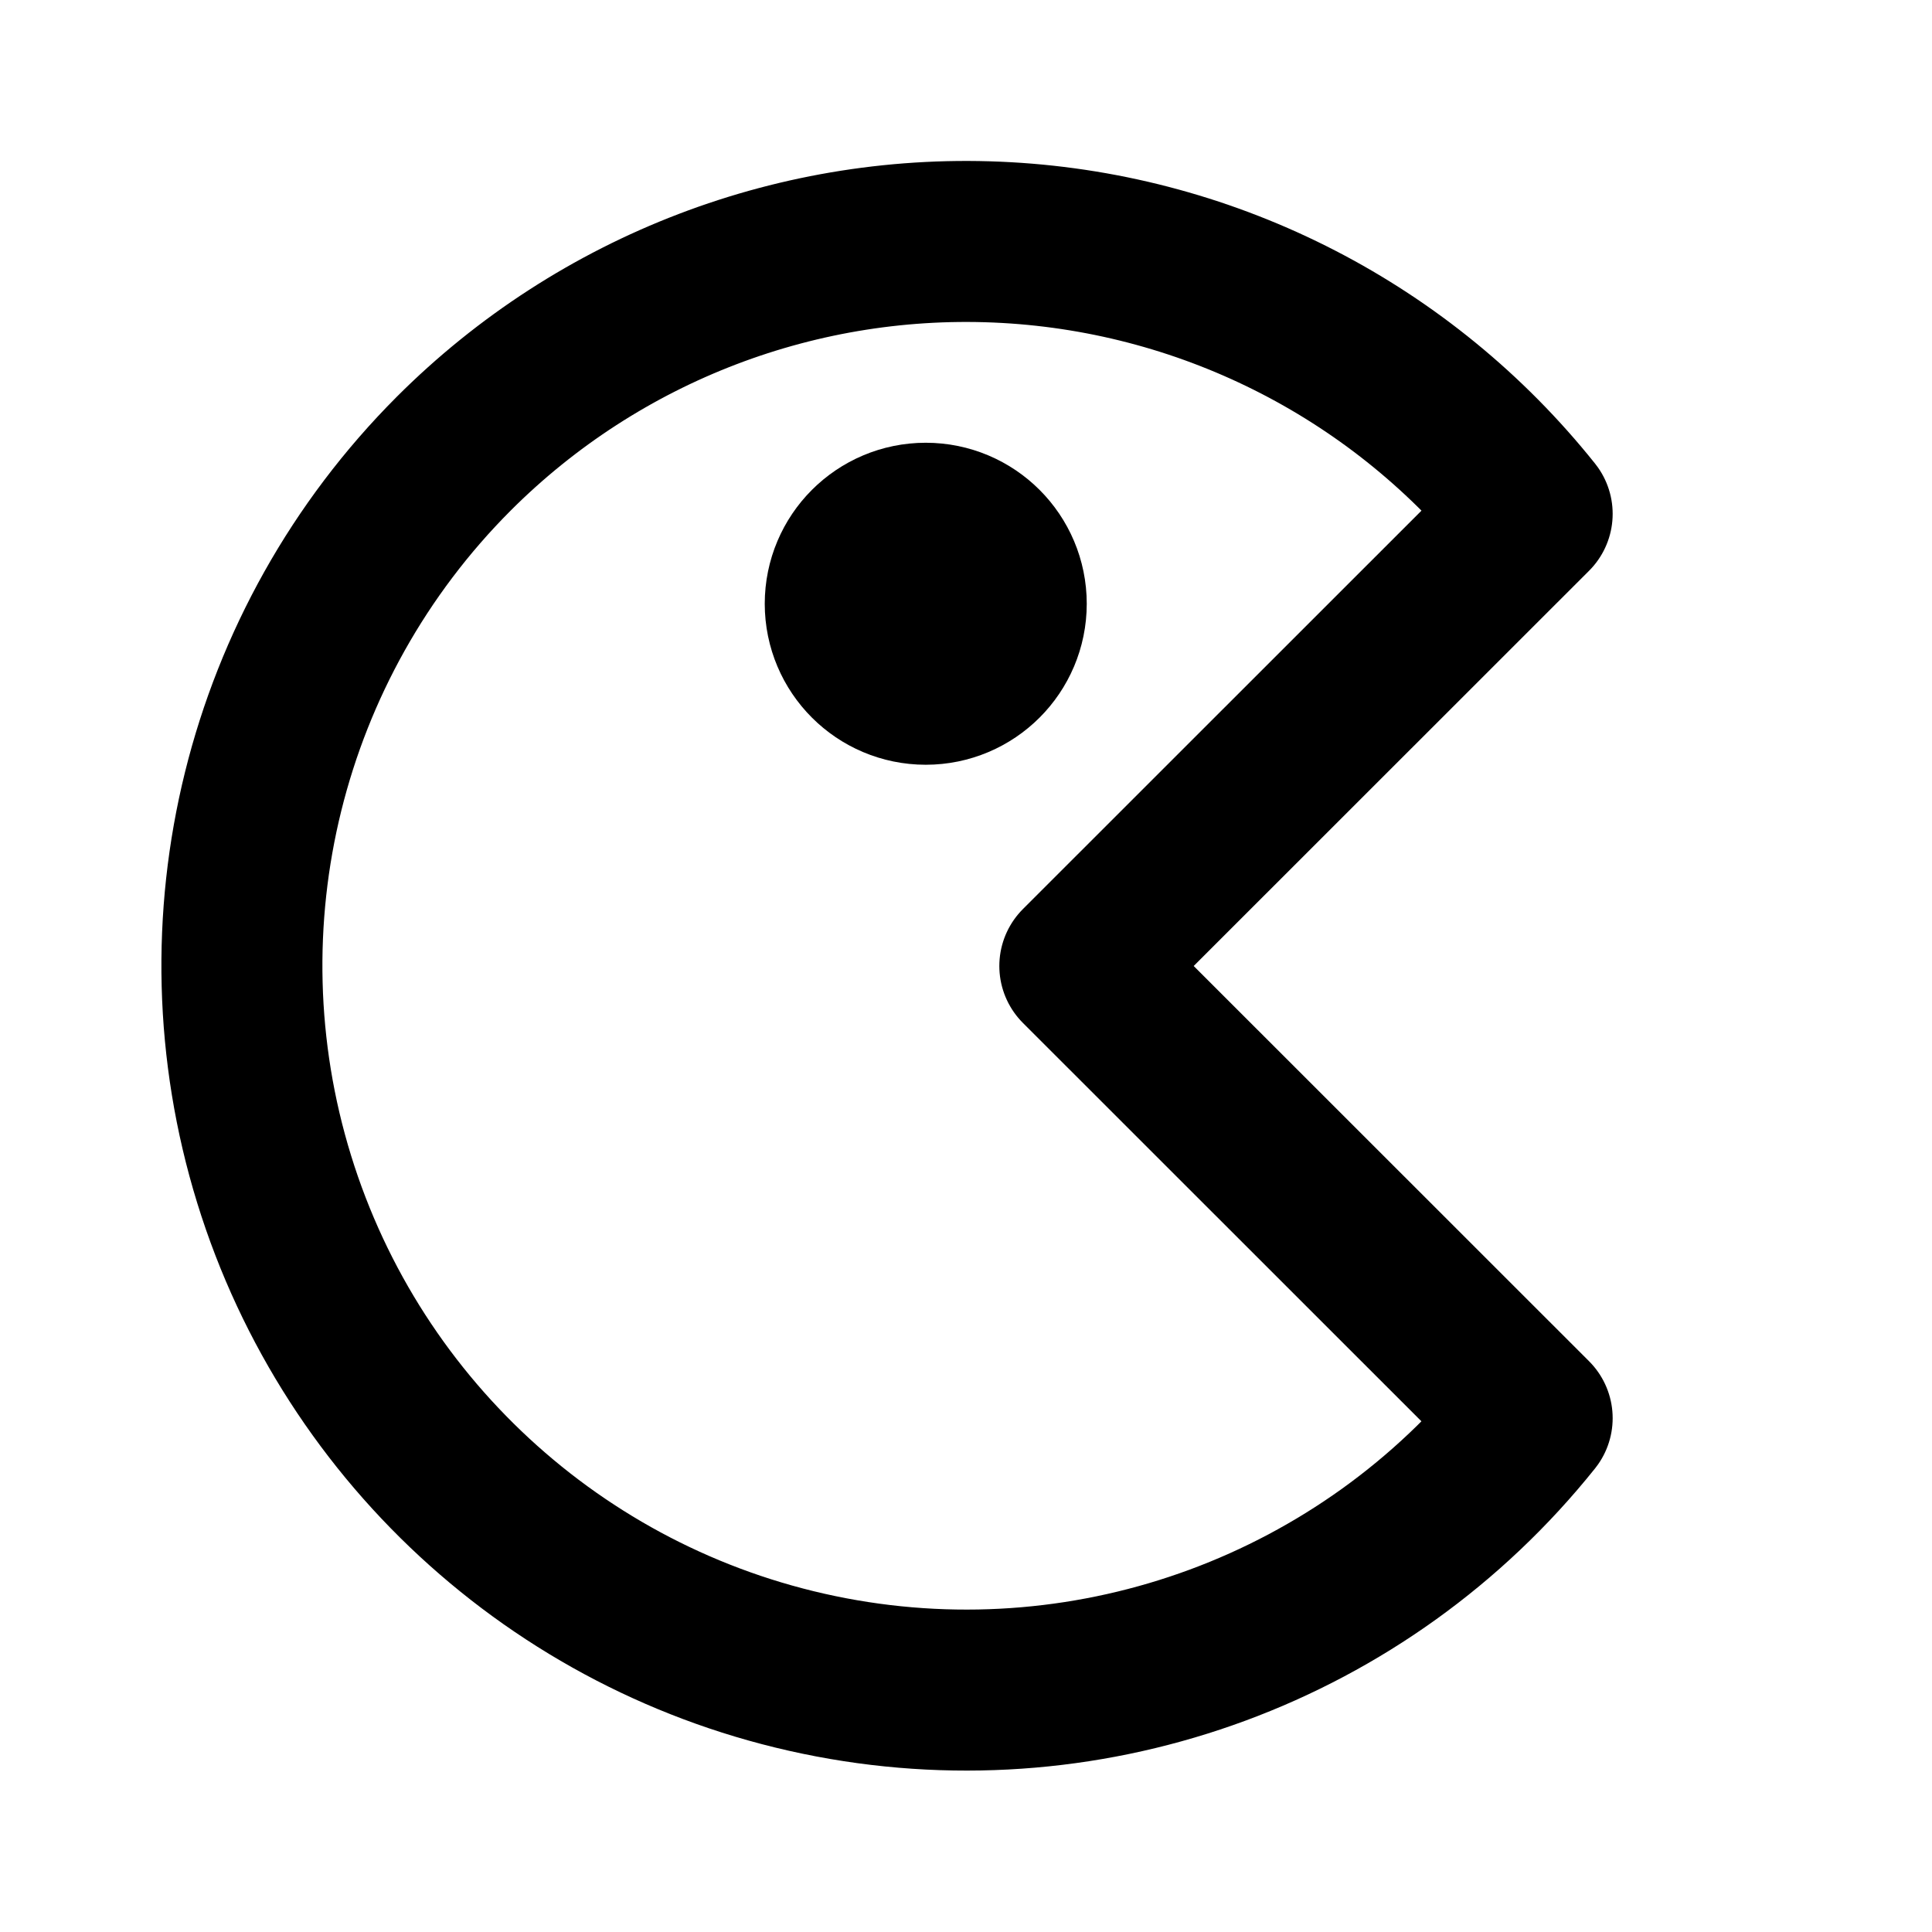
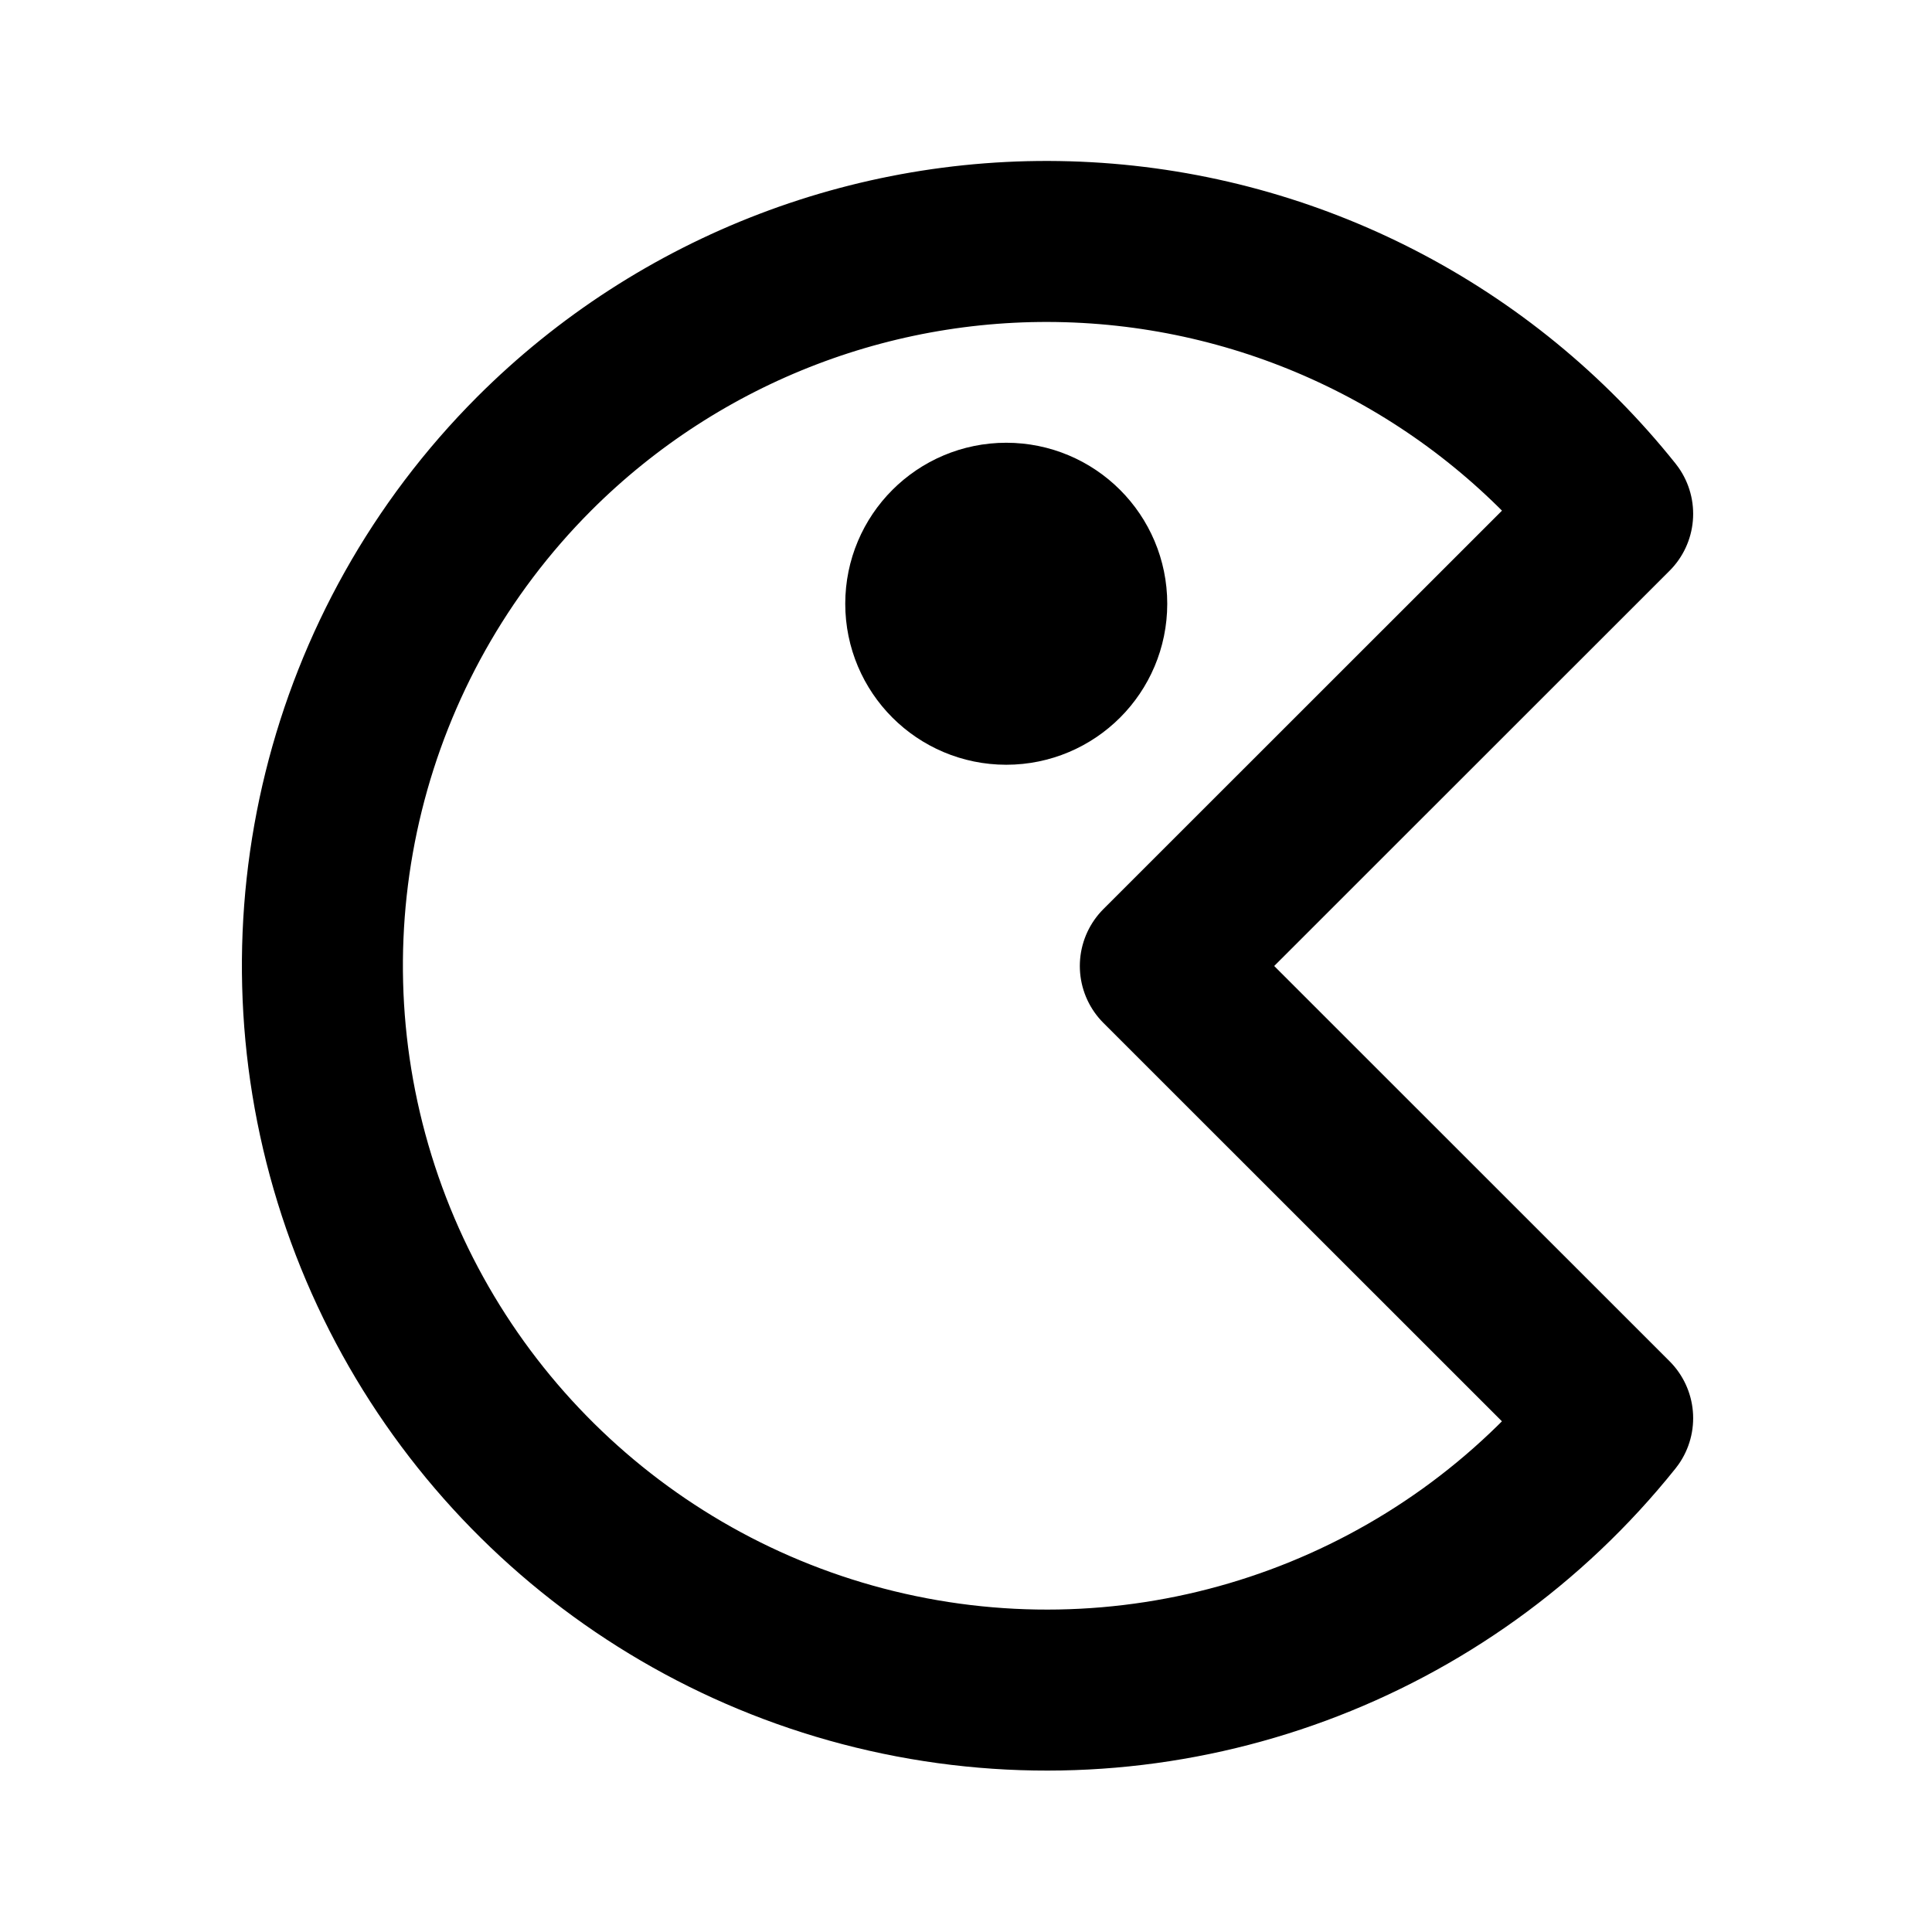
<svg xmlns="http://www.w3.org/2000/svg" width="24" height="24" viewBox="0 0 24 24" fill="none" stroke="currentColor" stroke-width="2" stroke-linecap="round" stroke-linejoin="round">
-   <path d="M5.636 5.636a9 9 0 0 1 13.397 .747l-5.619 5.617l5.619 5.617a9 9 0 1 1 -13.397 -11.981" />
-   <path d="M10.5 7.5a1 1 0 1 0 2 0a1 1 0 1 0 -2 0" fill="currentColor" />
+   <path d="M6.636 5.636a9 9 0 0 1 13.397 .747l-5.619 5.617l5.619 5.617a9 9 0 1 1 -13.397 -11.981" />
+   <path d="M11.5 7.5a1 1 0 1 0 2 0a1 1 0 0 0 -2 0" />
</svg>
